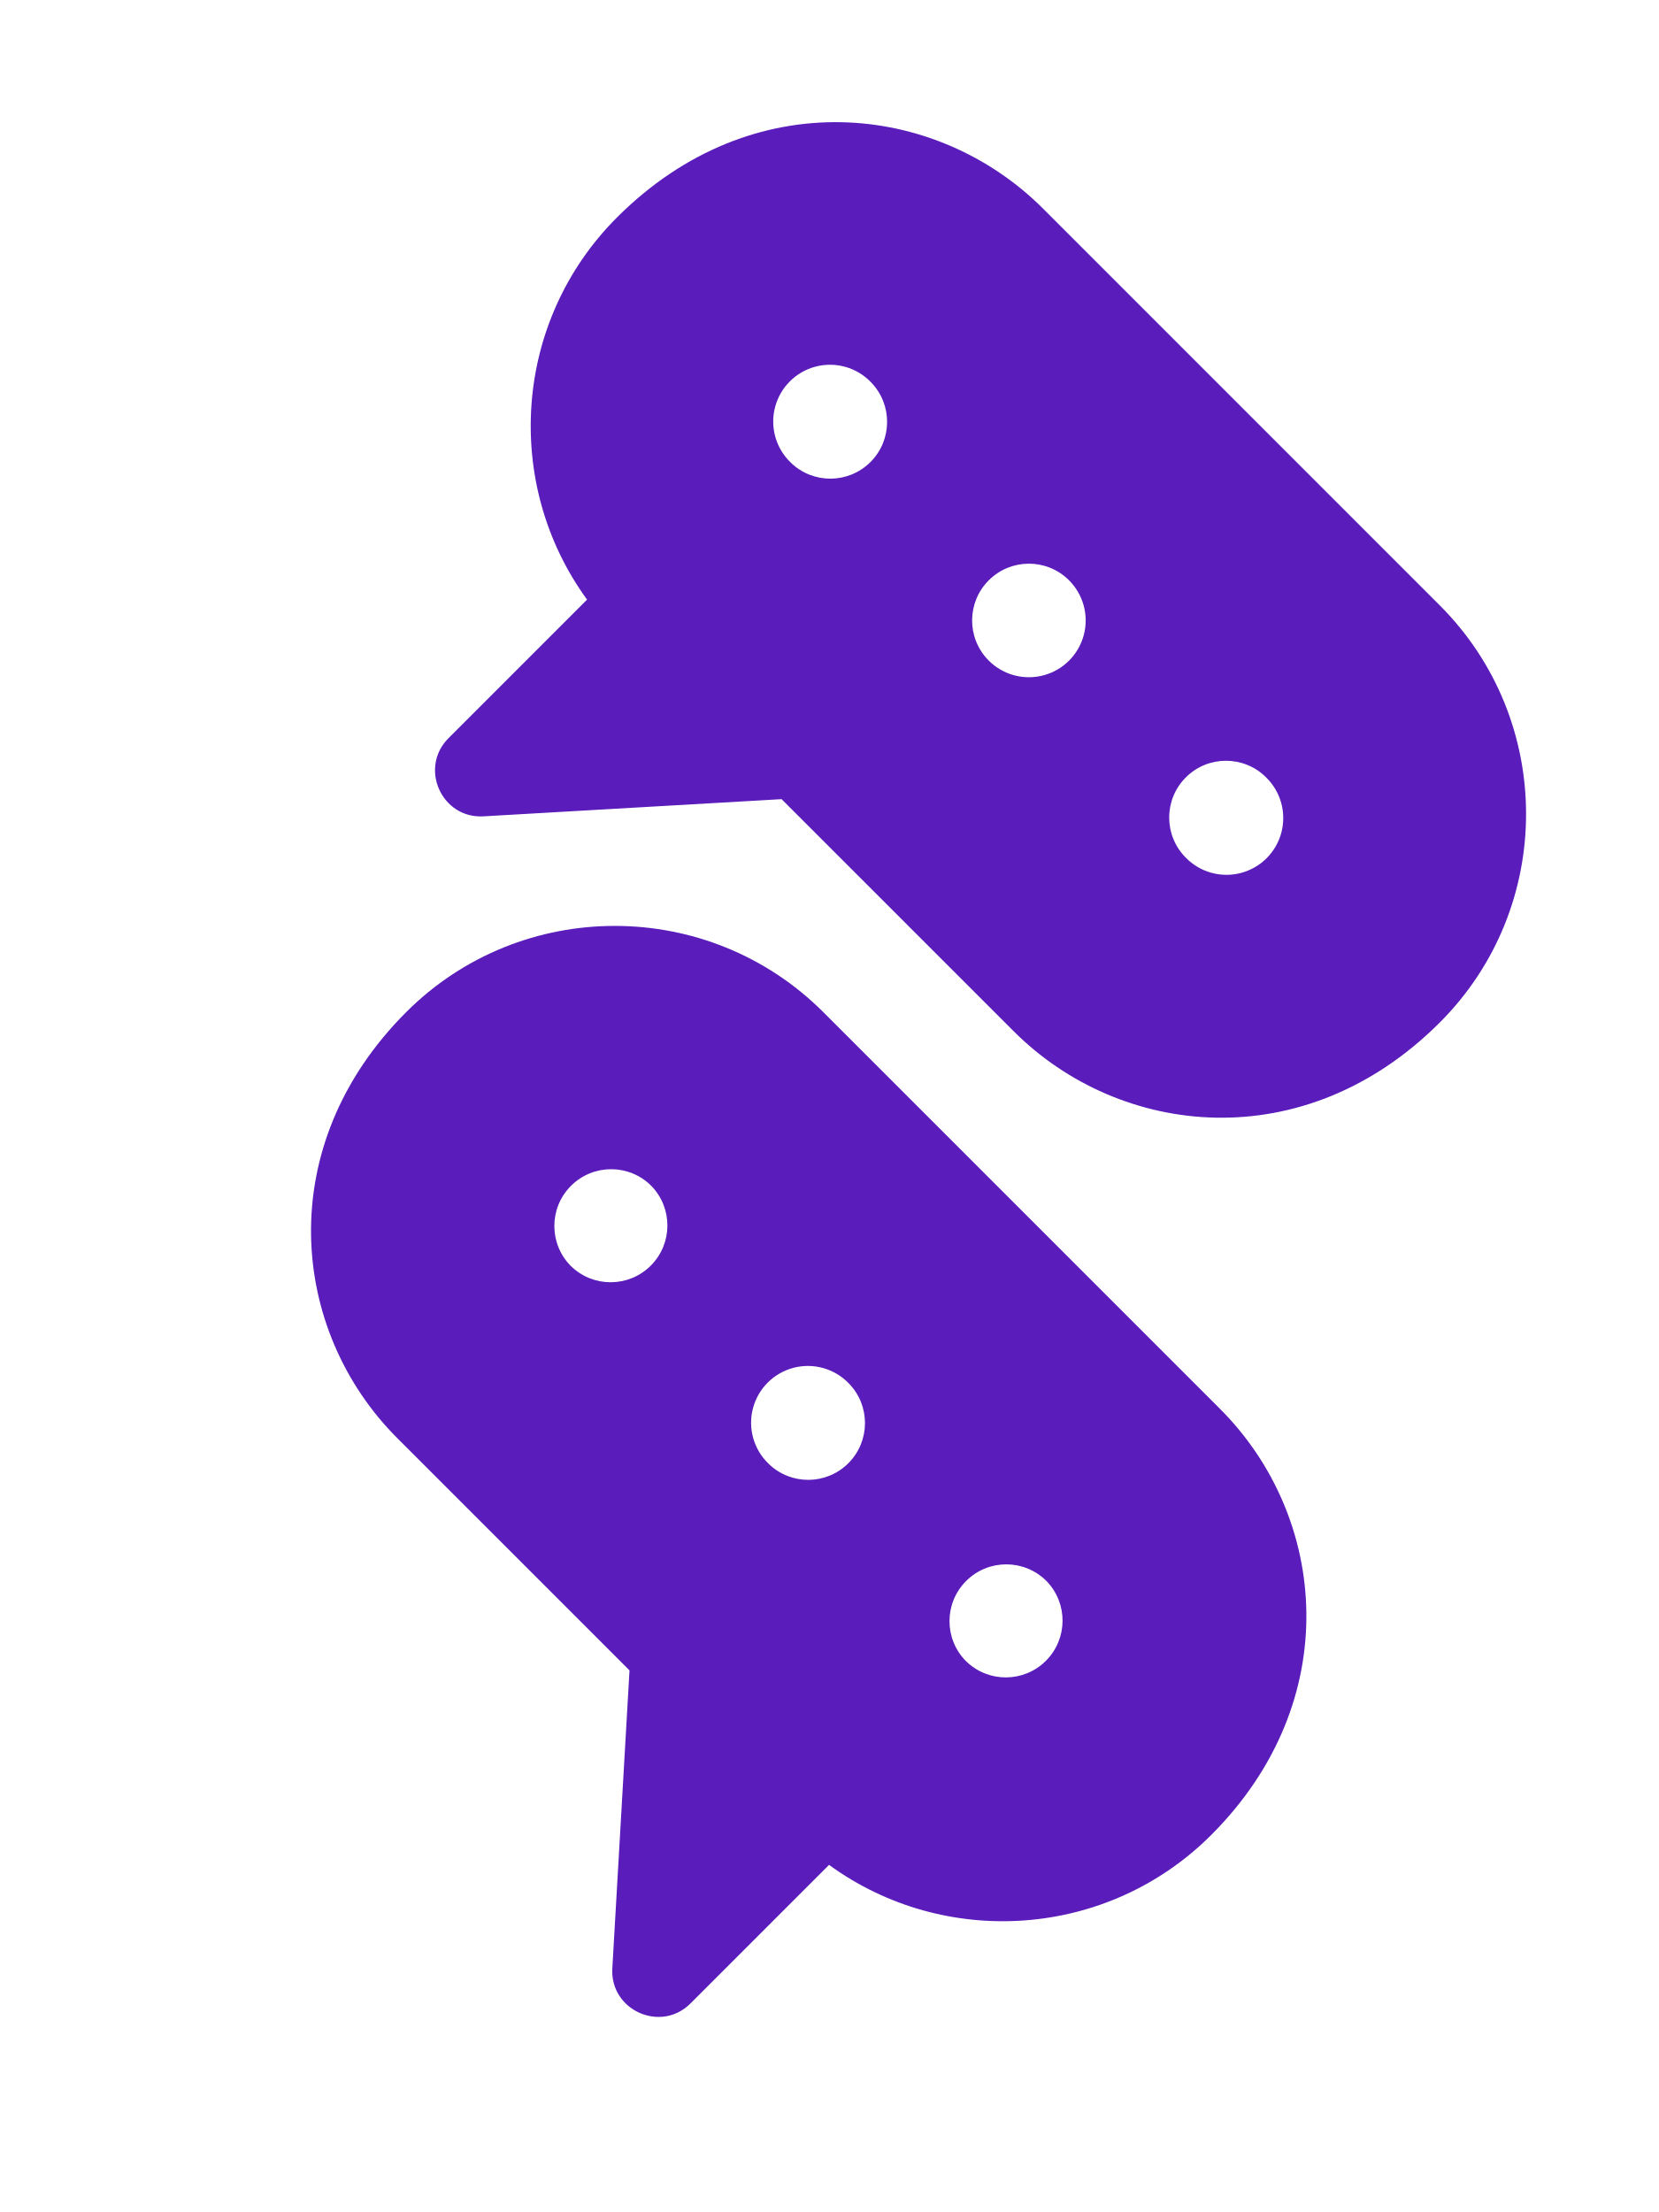
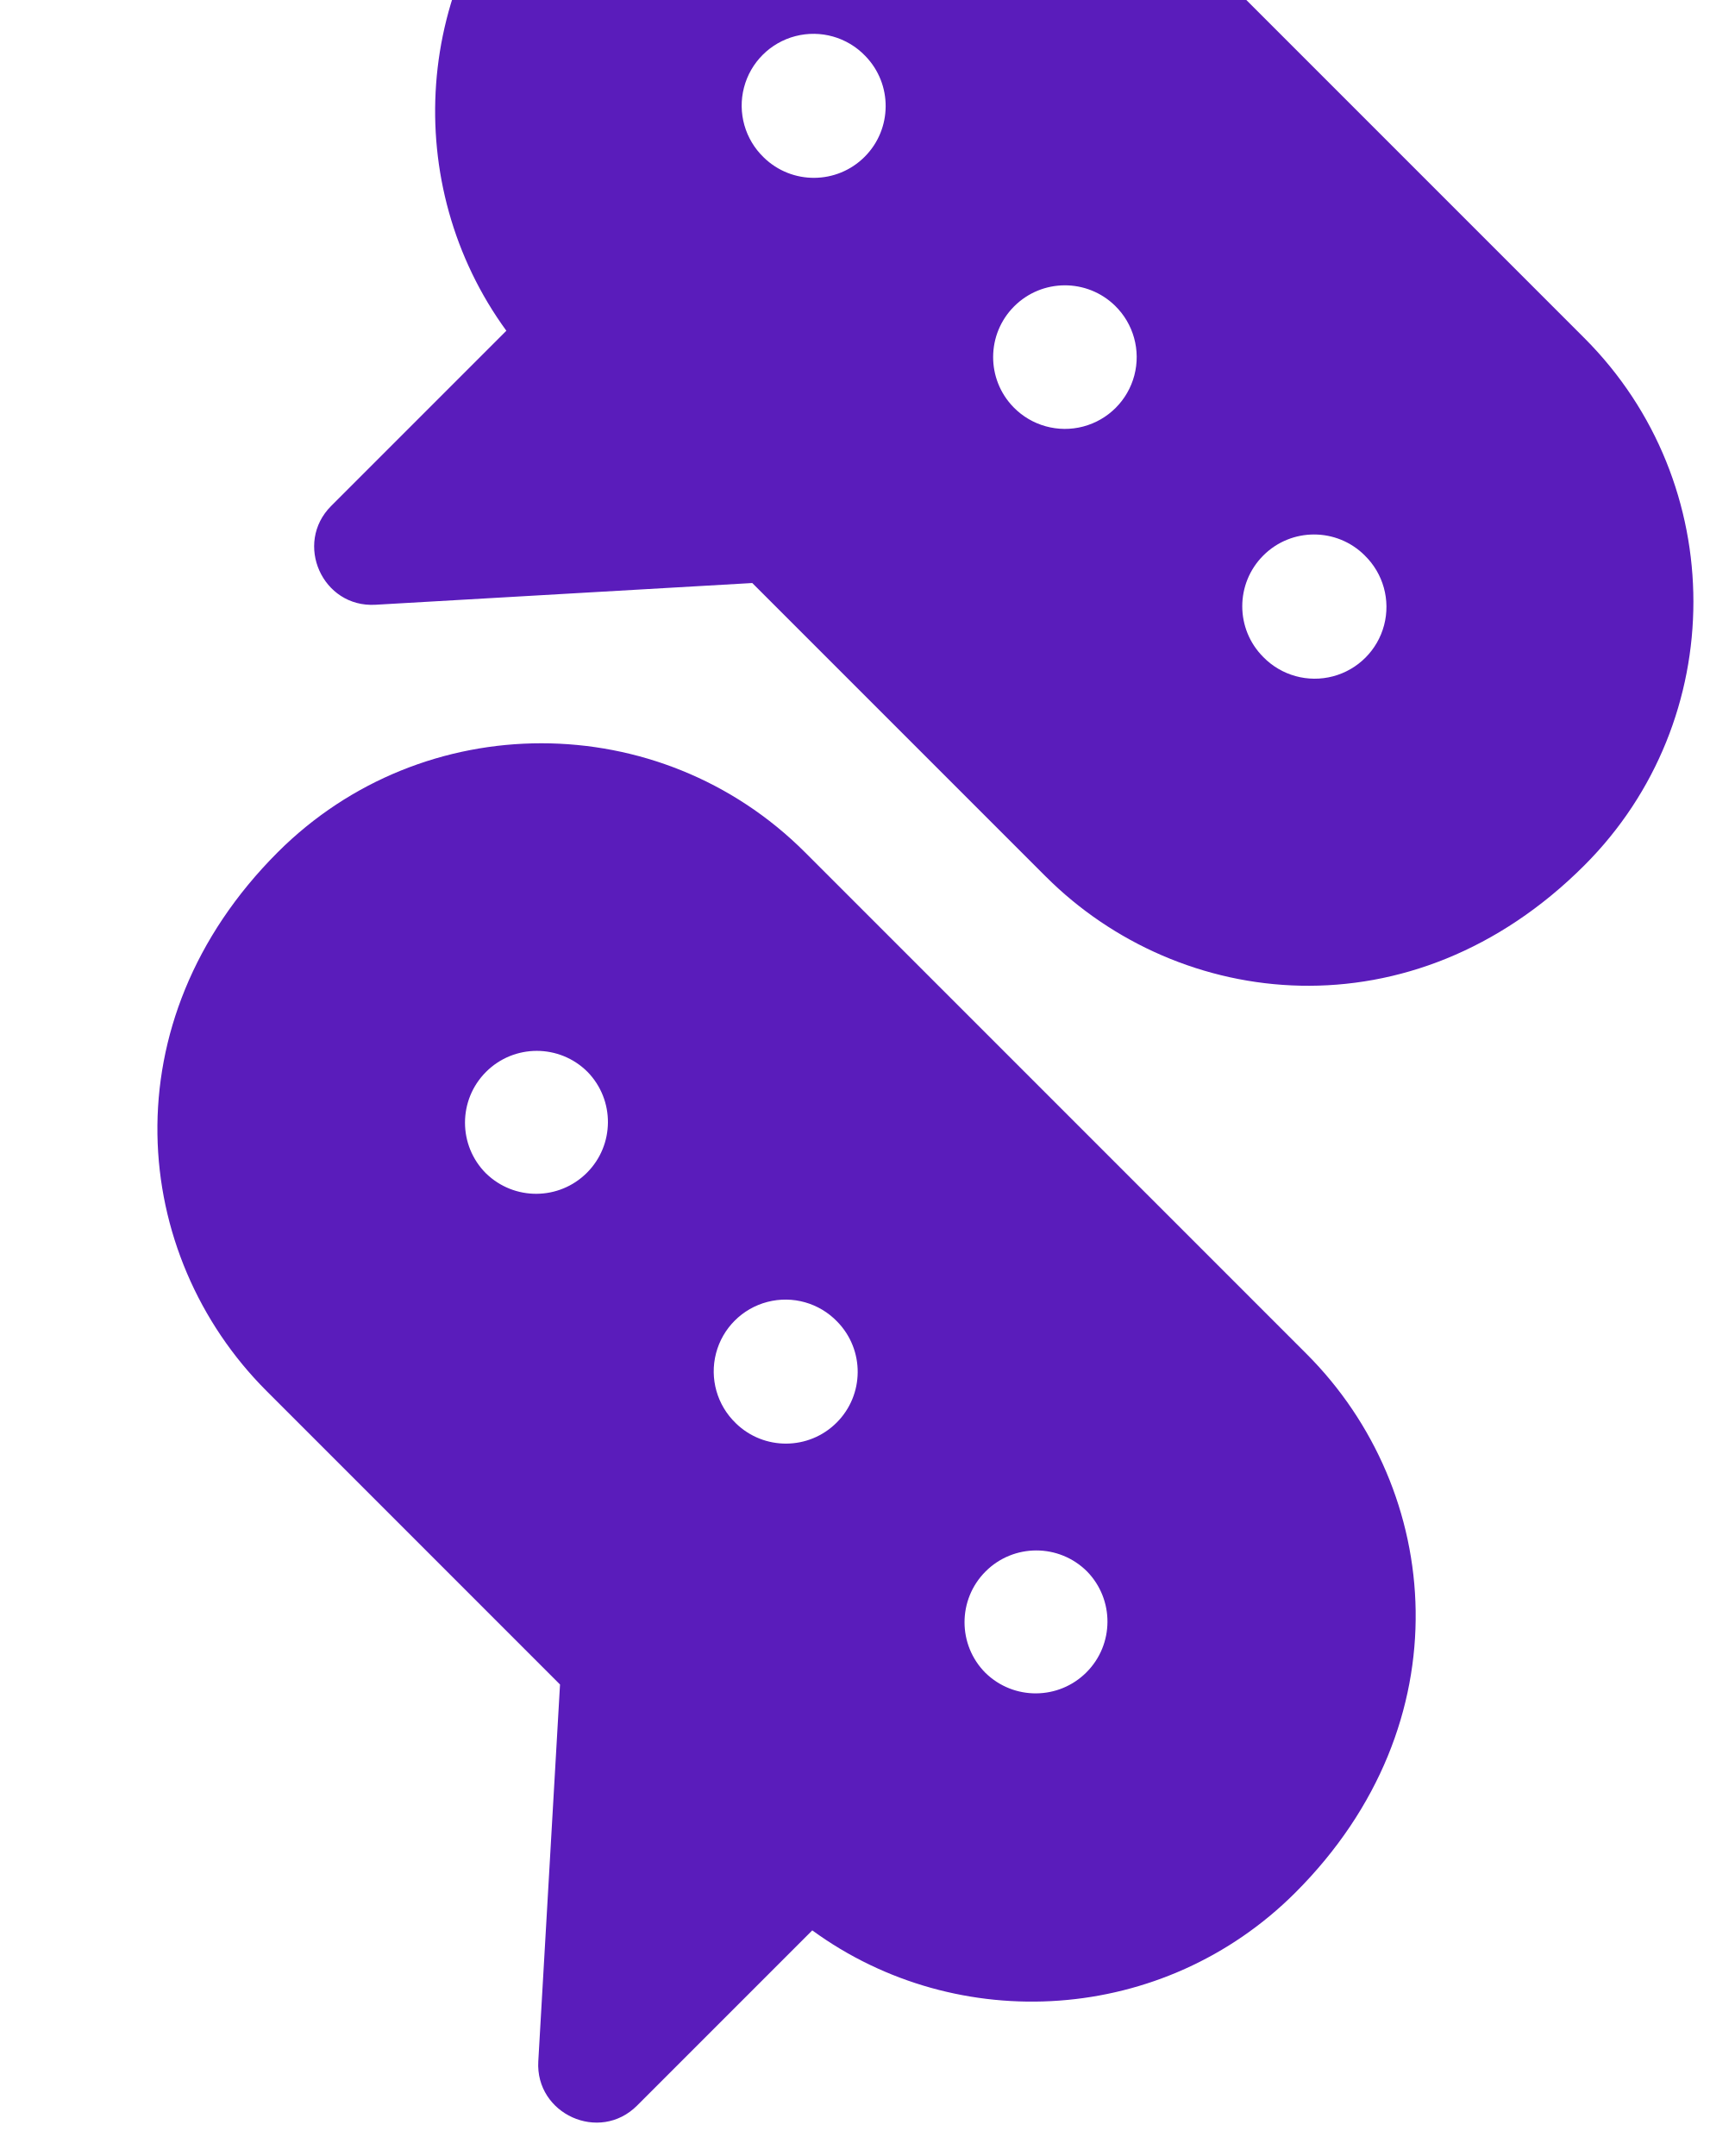
- <svg xmlns="http://www.w3.org/2000/svg" width="75" height="100">
+ <svg xmlns="http://www.w3.org/2000/svg" style="max-height: 500px" viewBox="8.432 15.28 61.122 77.095" width="61.122" height="77.095">
  <g fill="#5A1CBB" fill-rule="nonzero">
    <path d="M45.834 46.627c4.78 4.78 13.1 5.754 19.257-.403 5.2-5.199 5.198-13.657 0-18.855L47.151 9.428C42.335 4.614 34.02 3.7 27.892 9.83c-4.701 4.7-5.151 12.066-1.352 17.277l-6.265 6.265c-1.339 1.339-.317 3.644 1.585 3.533l13.474-.777 10.499 10.499Zm11.404-11.483a2.567 2.567 0 1 1-3.629 3.631 2.567 2.567 0 0 1 3.63-3.631ZM35.745 20.909a2.567 2.567 0 1 1 3.63-3.629 2.567 2.567 0 0 1-3.63 3.63Zm12.562 5.303a2.567 2.567 0 1 1-3.63 3.63 2.567 2.567 0 0 1 3.63-3.63ZM55.16 63.698 37.219 45.756c-5.198-5.197-13.658-5.197-18.857.001-6.072 6.073-5.26 14.4-.402 19.258l10.499 10.5-.777 13.473c-.11 1.886 2.186 2.931 3.533 1.584l6.265-6.265c5.212 3.8 12.577 3.349 17.277-1.352 6.06-6.059 5.274-14.386.403-19.257ZM25.813 57.24a2.567 2.567 0 1 1 3.63-3.631 2.567 2.567 0 0 1-3.63 3.63Zm8.932 8.931a2.567 2.567 0 1 1 3.63-3.629 2.567 2.567 0 0 1-3.63 3.63Zm8.932 8.933a2.567 2.567 0 1 1 3.63-3.631 2.567 2.567 0 0 1-3.63 3.63Z" />
  </g>
</svg>
